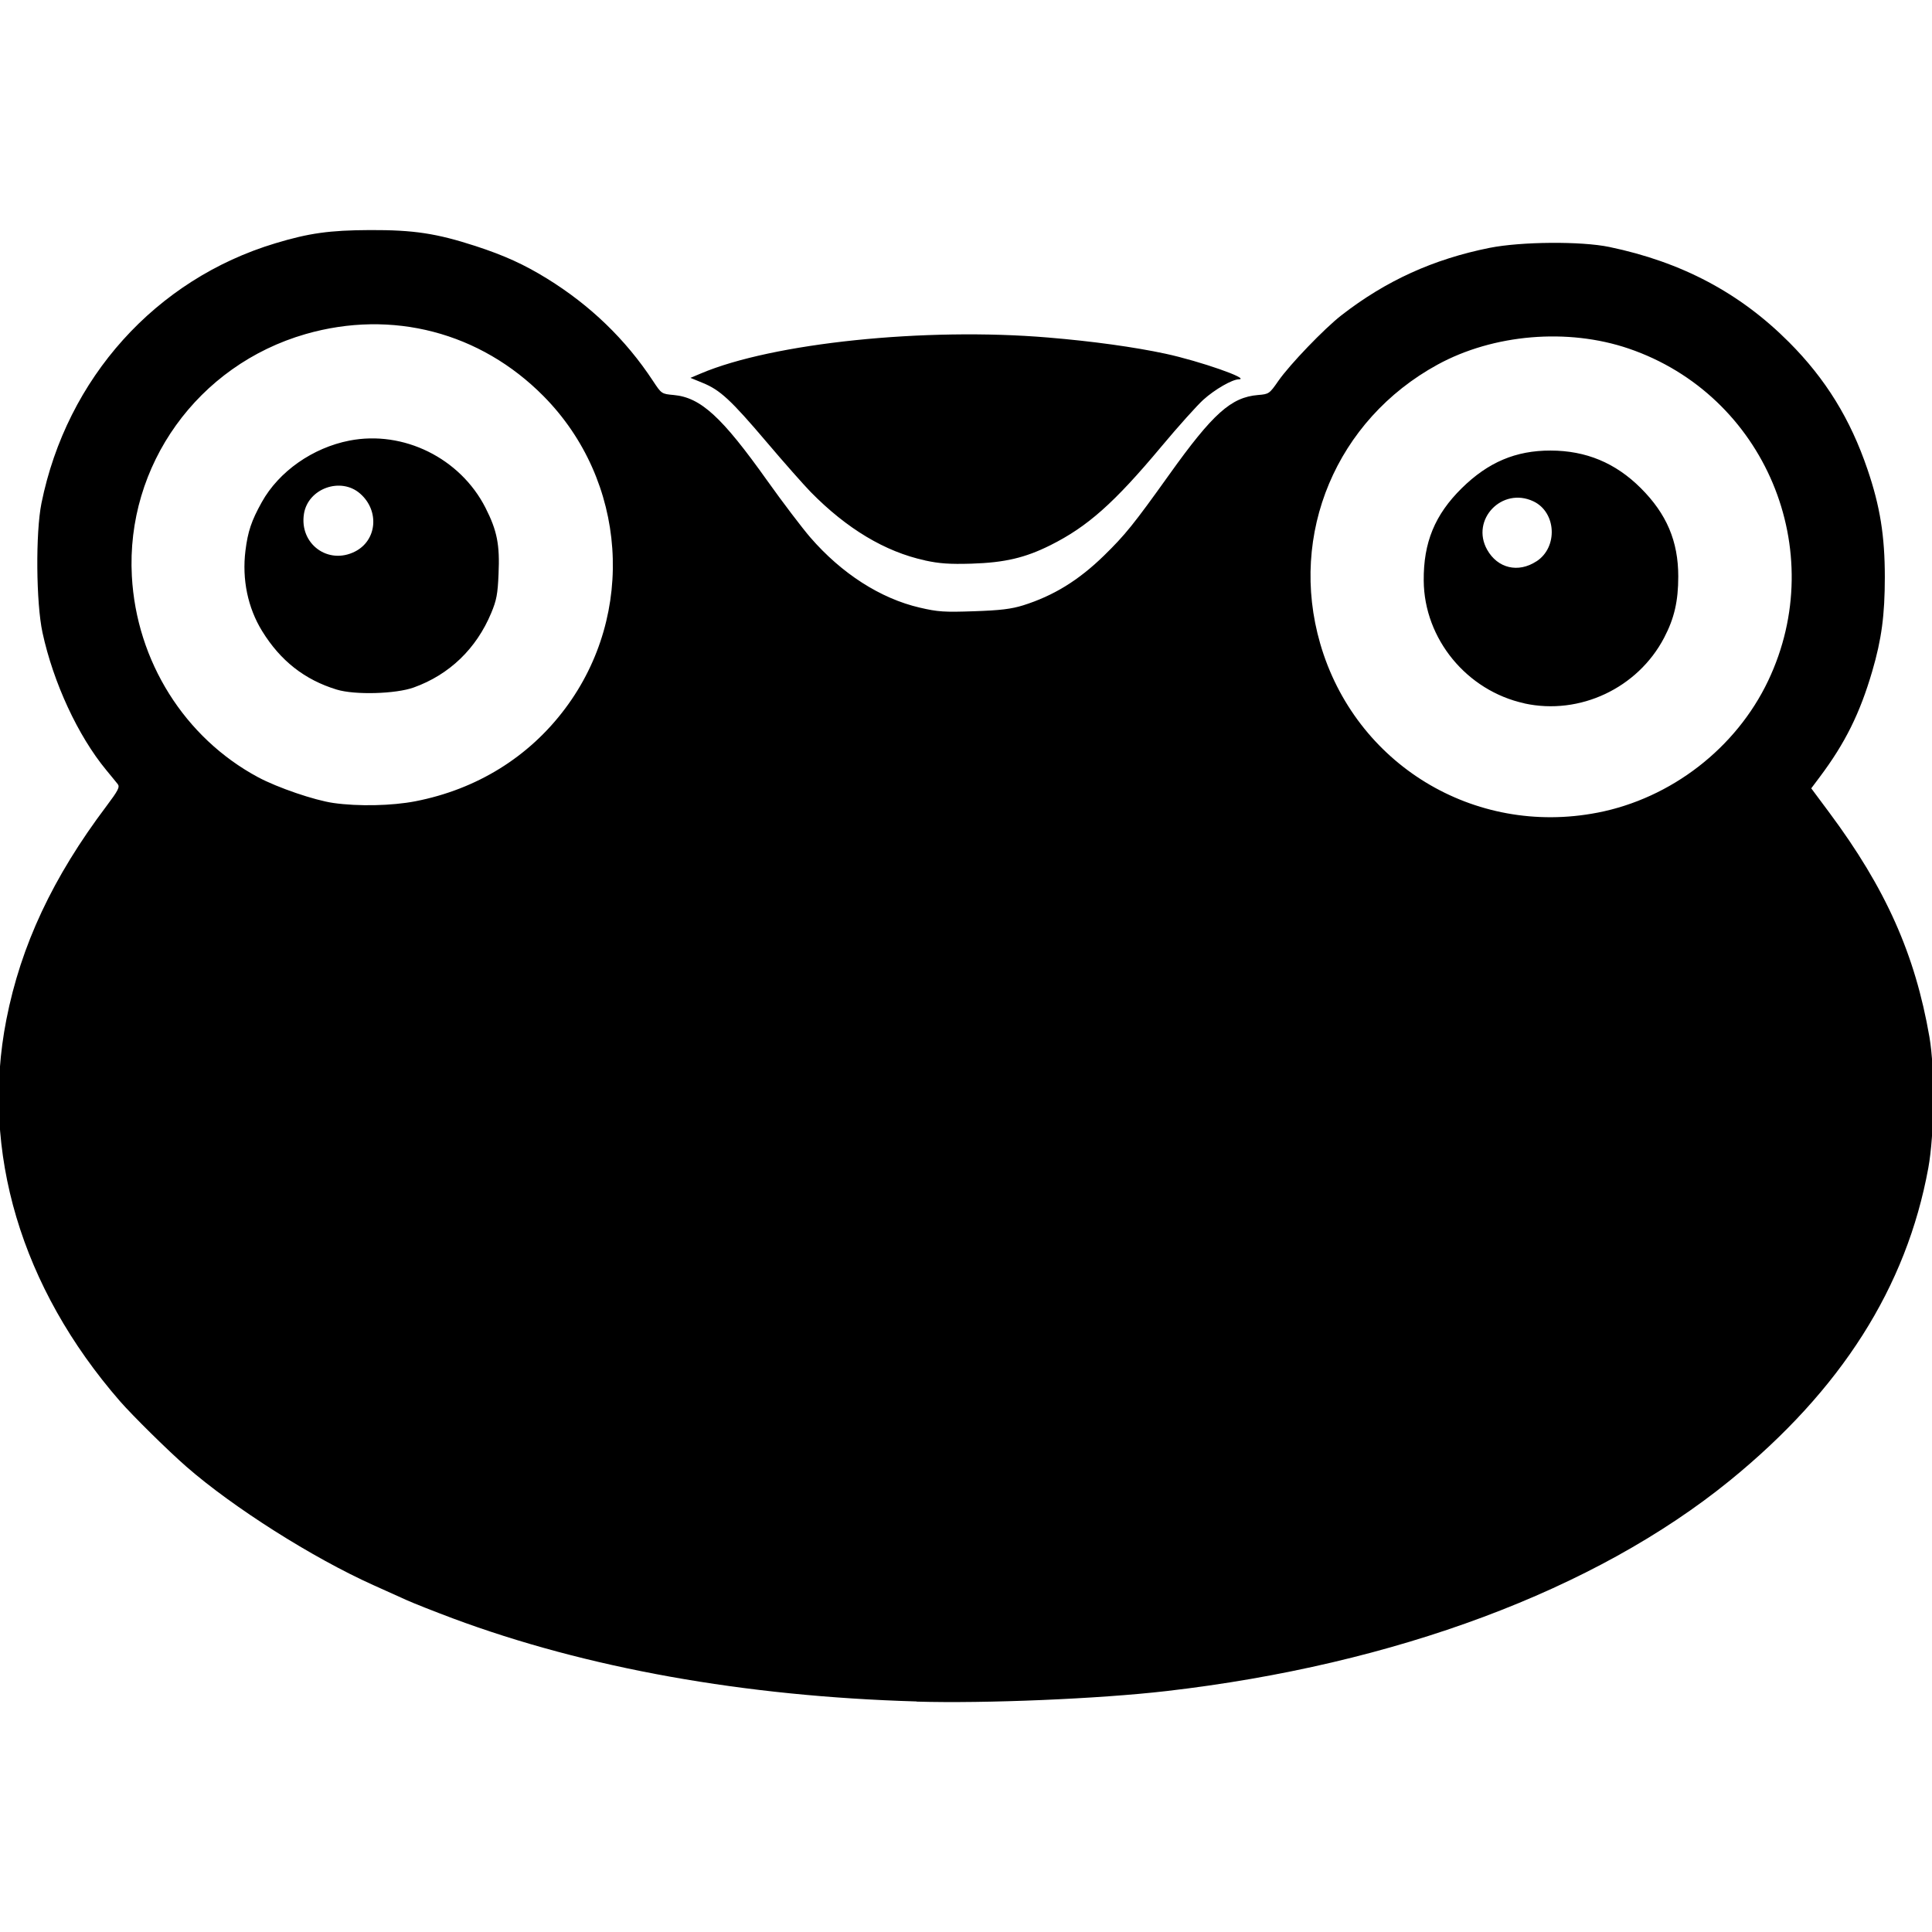
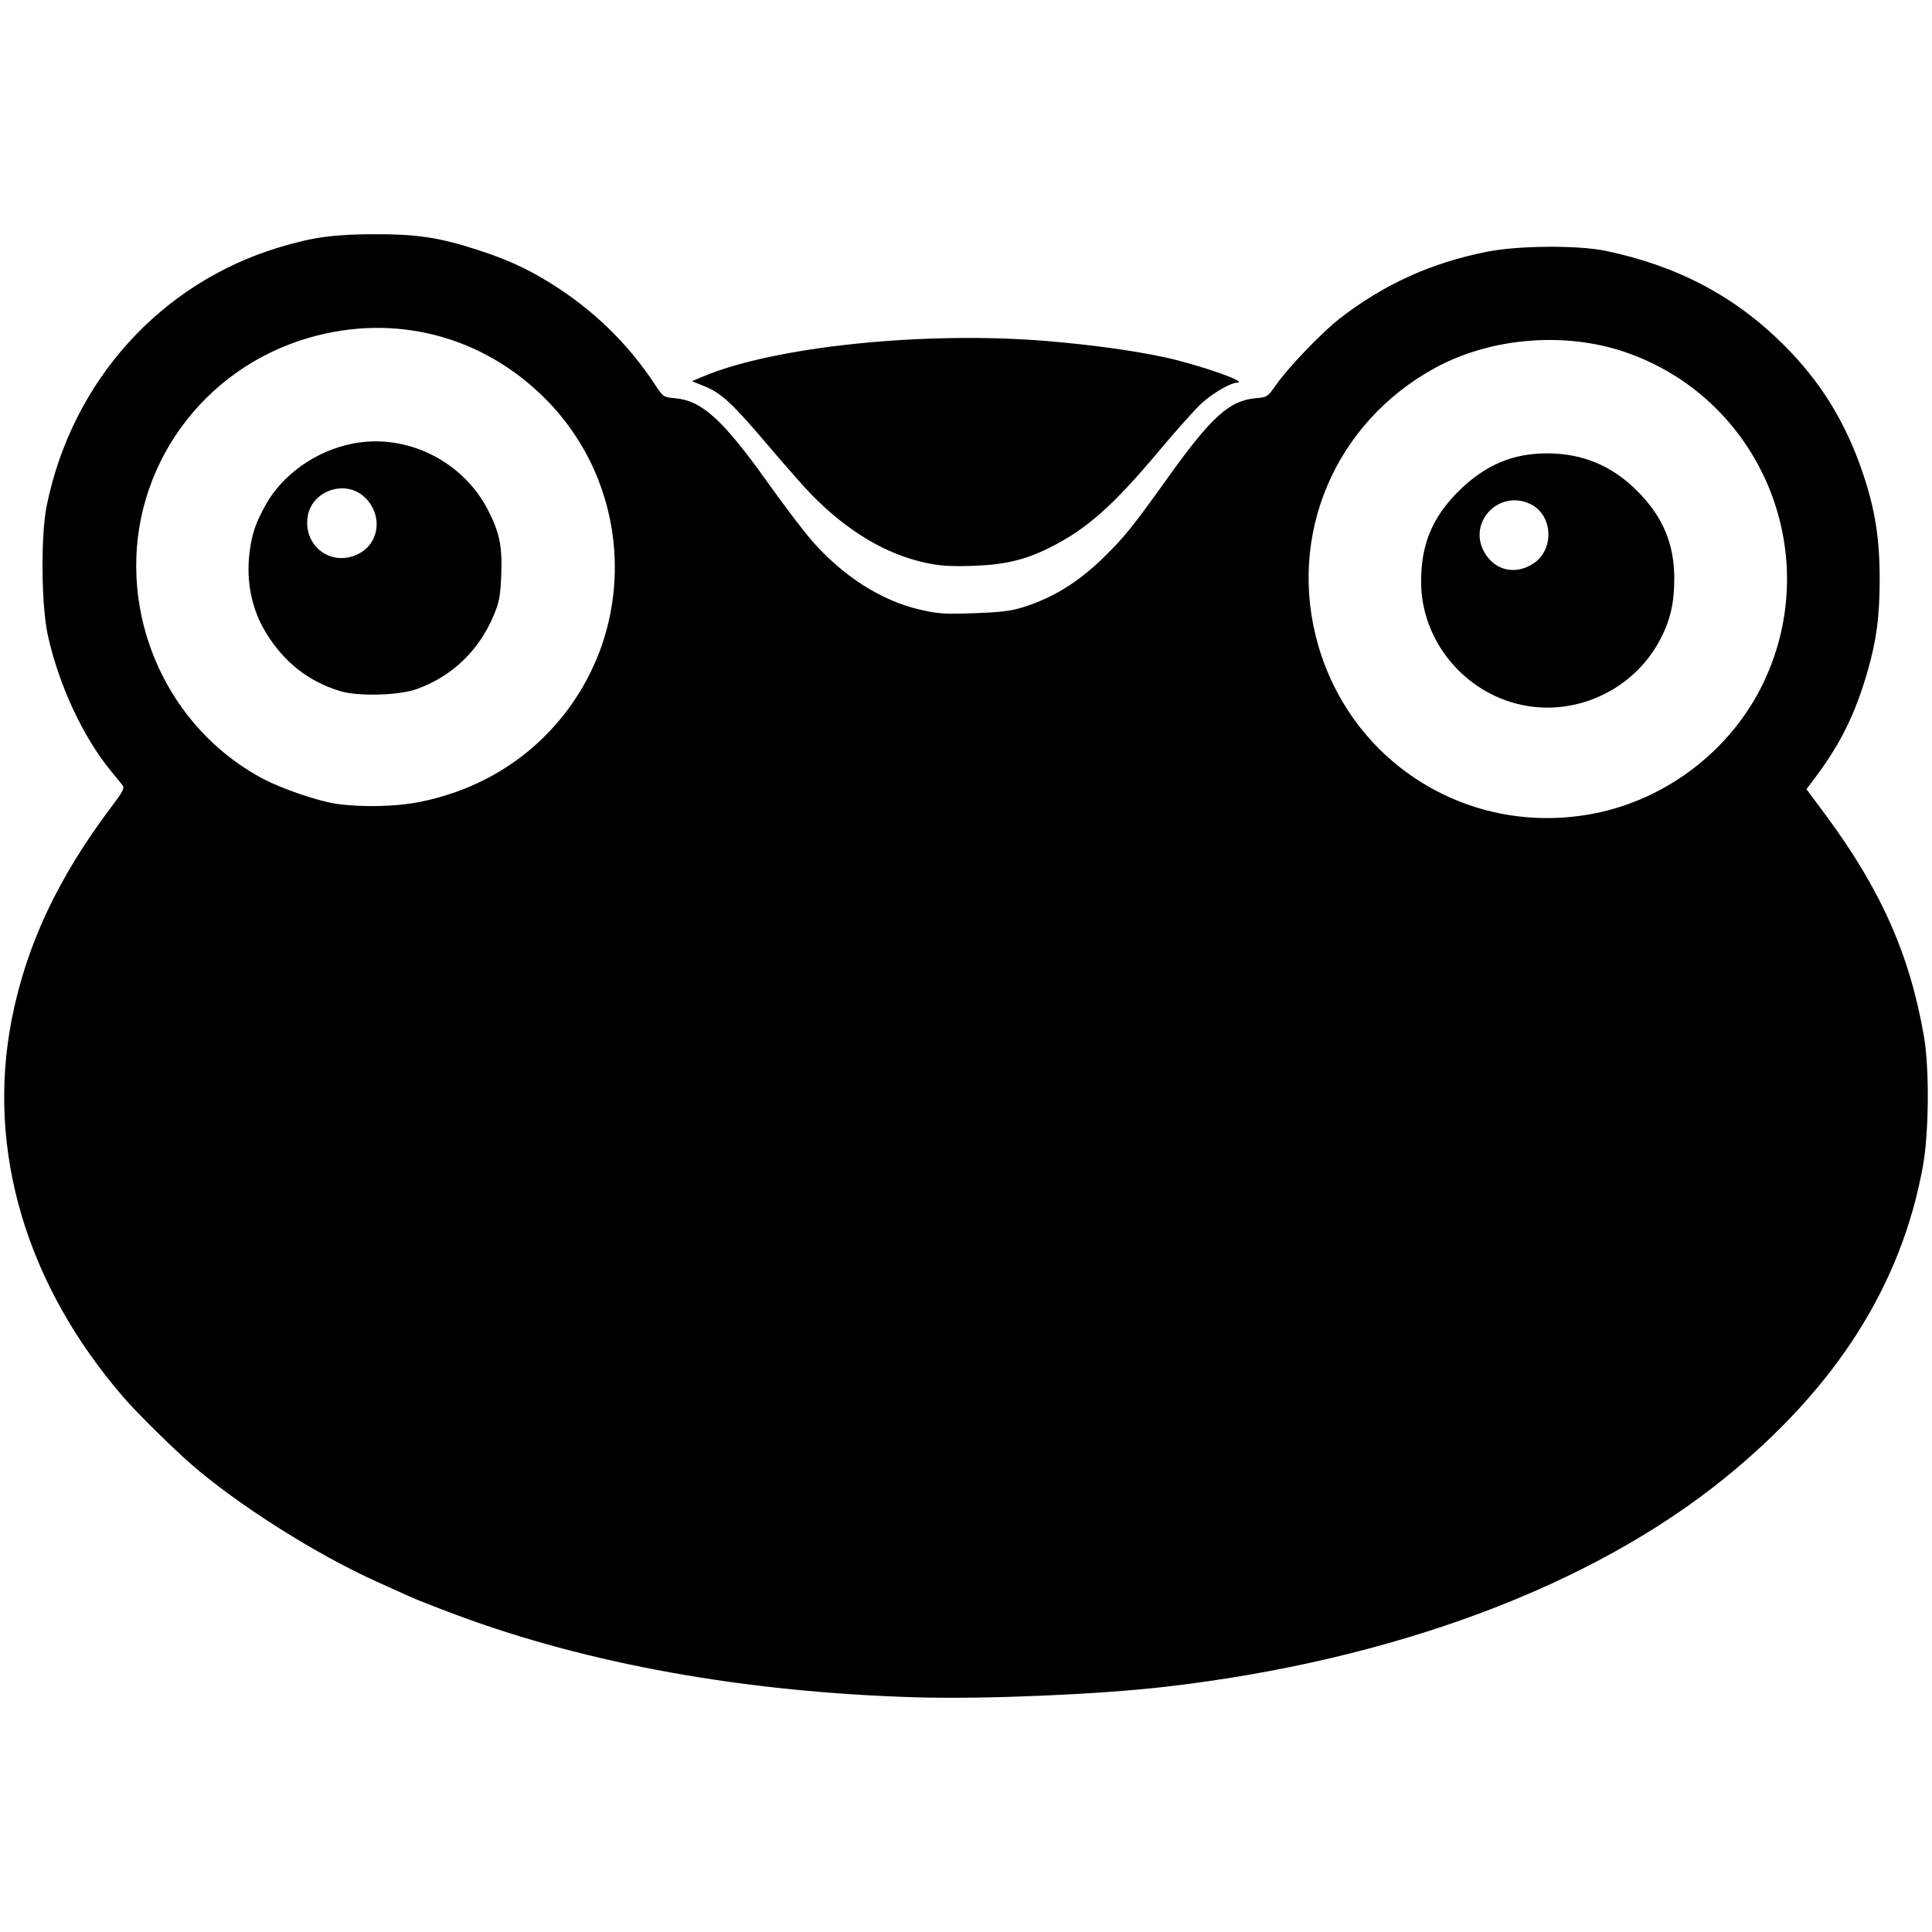
- <svg xmlns="http://www.w3.org/2000/svg" version="1.1" id="svg2" width="24" height="24" viewBox="0 0 24 24">
+ <svg xmlns="http://www.w3.org/2000/svg" version="1.1" id="svg2" width="512" height="512" viewBox="0 0 512 512">
  <defs id="defs6" />
-   <path style="fill:#000000;stroke-width:0.027" d="M 11.386,21.136 C 9.246,21.074 7.284,20.722 5.625,20.104 5.39,20.016 5.132,19.914 5.051,19.877 4.97,19.84 4.783,19.756 4.636,19.69 3.88,19.35 2.896,18.726 2.316,18.22 2.089,18.022 1.648,17.587 1.49,17.406 0.261,15.993 -0.242,14.303 0.079,12.666 0.26,11.742 0.656,10.898 1.323,10.013 1.468,9.82 1.49,9.777 1.463,9.741 1.444,9.718 1.38,9.638 1.319,9.565 0.969,9.141 0.663,8.482 0.528,7.859 0.448,7.489 0.441,6.619 0.515,6.251 0.83,4.697 1.935,3.469 3.421,3.022 3.838,2.896 4.094,2.86 4.596,2.858 c 0.543,-0.002 0.826,0.041 1.31,0.198 0.361,0.118 0.603,0.228 0.89,0.405 0.536,0.331 0.976,0.755 1.315,1.27 0.107,0.162 0.107,0.162 0.259,0.176 0.335,0.031 0.597,0.271 1.161,1.064 0.193,0.271 0.434,0.588 0.535,0.705 0.39,0.45 0.872,0.759 1.359,0.872 0.227,0.053 0.305,0.058 0.677,0.045 0.328,-0.011 0.461,-0.028 0.607,-0.073 0.378,-0.119 0.689,-0.31 1.004,-0.617 0.263,-0.257 0.368,-0.386 0.813,-1.009 0.541,-0.757 0.767,-0.959 1.101,-0.987 0.136,-0.011 0.142,-0.015 0.253,-0.175 0.142,-0.204 0.571,-0.65 0.783,-0.815 0.553,-0.43 1.143,-0.698 1.841,-0.838 0.392,-0.078 1.138,-0.084 1.488,-0.011 0.898,0.187 1.621,0.57 2.232,1.183 0.455,0.456 0.762,0.954 0.975,1.581 0.156,0.458 0.215,0.824 0.215,1.339 -3.51e-4,0.469 -0.04,0.769 -0.156,1.166 -0.153,0.524 -0.337,0.895 -0.653,1.316 l -0.105,0.14 0.224,0.301 c 0.701,0.942 1.066,1.76 1.244,2.787 0.07,0.404 0.063,1.207 -0.014,1.629 -0.271,1.48 -1.082,2.757 -2.468,3.884 -1.67,1.357 -4.154,2.285 -6.996,2.613 -0.837,0.097 -2.248,0.156 -3.103,0.131 z M 19.846,10.095 c 0.915,-0.178 1.721,-0.802 2.119,-1.639 0.77,-1.619 -0.041,-3.549 -1.733,-4.126 -0.757,-0.258 -1.68,-0.18 -2.375,0.2 -1.256,0.687 -1.851,2.103 -1.457,3.465 0.434,1.498 1.911,2.398 3.445,2.1 z M 18.936,8.737 c -0.715,-0.156 -1.245,-0.801 -1.25,-1.524 -0.004,-0.474 0.138,-0.819 0.473,-1.149 0.327,-0.322 0.671,-0.468 1.103,-0.467 0.44,7.794e-4 0.806,0.153 1.12,0.466 0.322,0.321 0.466,0.661 0.466,1.098 0,0.306 -0.049,0.52 -0.176,0.762 -0.328,0.626 -1.049,0.965 -1.736,0.815 z M 19.087,6.973 c 0.269,-0.175 0.247,-0.61 -0.038,-0.745 -0.39,-0.185 -0.784,0.228 -0.575,0.601 0.13,0.231 0.386,0.292 0.612,0.144 z M 5.158,9.954 C 5.922,9.806 6.571,9.404 7.022,8.8 7.903,7.623 7.788,5.969 6.753,4.922 5.967,4.127 4.871,3.841 3.796,4.15 2.457,4.536 1.563,5.781 1.638,7.157 1.695,8.213 2.293,9.165 3.206,9.655 3.449,9.785 3.905,9.941 4.142,9.975 4.451,10.019 4.868,10.01 5.158,9.954 Z M 4.182,8.566 C 3.785,8.445 3.483,8.208 3.256,7.839 3.078,7.55 3.005,7.197 3.049,6.841 3.079,6.601 3.123,6.47 3.252,6.238 3.464,5.857 3.884,5.562 4.342,5.473 5.012,5.343 5.717,5.691 6.031,6.308 6.175,6.592 6.21,6.765 6.193,7.132 6.183,7.379 6.168,7.457 6.102,7.615 5.917,8.059 5.582,8.381 5.14,8.54 4.916,8.621 4.406,8.635 4.182,8.566 Z M 4.411,6.851 C 4.684,6.712 4.716,6.344 4.474,6.132 4.234,5.921 3.827,6.067 3.776,6.382 3.716,6.756 4.076,7.022 4.411,6.851 Z M 11.489,6.961 C 10.995,6.854 10.519,6.568 10.071,6.112 9.987,6.026 9.74,5.747 9.523,5.491 9.077,4.966 8.945,4.844 8.728,4.756 L 8.577,4.694 8.705,4.64 C 9.596,4.261 11.492,4.064 13.021,4.193 c 0.552,0.046 1.07,0.118 1.457,0.201 0.427,0.092 1.065,0.315 0.91,0.318 -0.083,0.002 -0.297,0.125 -0.441,0.255 -0.076,0.069 -0.312,0.331 -0.523,0.584 -0.585,0.699 -0.913,0.99 -1.374,1.221 -0.316,0.158 -0.569,0.217 -0.982,0.23 -0.271,0.008 -0.398,-7.81e-4 -0.578,-0.04 z" id="path12" />
+   <path style="fill:#000000;stroke-width:0.567" d="m 242.971,449.812 c -45.396,-1.322 -87.022,-8.784 -122.196,-21.907 -4.99,-1.863 -10.476,-4.023 -12.191,-4.804 -1.715,-0.781 -5.67,-2.567 -8.789,-3.969 C 83.739,411.913 62.866,398.692 50.574,387.957 45.757,383.75 36.402,374.521 33.054,370.673 6.979,340.706 -3.694,304.865 3.111,270.122 c 3.84,-19.603 12.236,-37.504 26.398,-56.279 3.079,-4.082 3.546,-4.991 2.957,-5.755 -0.385,-0.499 -1.754,-2.183 -3.043,-3.742 -7.43,-8.986 -13.914,-22.967 -16.782,-36.183 -1.704,-7.854 -1.85,-26.311 -0.269,-34.109 6.683,-32.969 30.12,-59.023 61.631,-68.514 8.857,-2.667 14.291,-3.423 24.94,-3.467 11.526,-0.043 17.527,0.859 27.785,4.202 7.659,2.495 12.79,4.829 18.889,8.593 11.375,7.019 20.696,16.022 27.891,26.939 2.263,3.434 2.275,3.442 5.488,3.742 7.104,0.664 12.655,5.75 24.637,22.571 4.094,5.747 9.197,12.473 11.341,14.947 8.269,9.542 18.498,16.105 28.821,18.491 4.825,1.116 6.472,1.224 14.362,0.948 6.959,-0.244 9.782,-0.585 12.881,-1.559 8.017,-2.519 14.62,-6.576 21.306,-13.09 5.586,-5.442 7.805,-8.196 17.253,-21.411 11.485,-16.064 16.265,-20.351 23.346,-20.939 2.885,-0.24 3.005,-0.322 5.376,-3.721 3.018,-4.327 12.118,-13.795 16.62,-17.294 11.74,-9.121 24.245,-14.81 39.06,-17.77 8.32,-1.663 24.134,-1.78 31.557,-0.235 19.039,3.965 34.383,12.1 47.344,25.103 9.642,9.673 16.16,20.241 20.684,33.535 3.309,9.723 4.553,17.488 4.55,28.395 -0.007,9.948 -0.854,16.306 -3.311,24.739 -3.242,11.125 -7.141,18.98 -13.86,27.919 l -2.232,2.97 4.753,6.386 c 14.87,19.978 22.612,37.33 26.382,59.121 1.481,8.563 1.331,25.61 -0.303,34.558 -5.74,31.405 -22.952,58.485 -52.362,82.384 -35.435,28.795 -88.11,48.465 -148.415,55.422 -17.747,2.047 -47.697,3.317 -65.816,2.79 z M 422.438,215.59 c 19.409,-3.779 36.501,-17.004 44.947,-34.776 16.324,-34.352 -0.864,-75.281 -36.755,-87.52 -16.049,-5.473 -35.629,-3.823 -50.378,4.244 -26.652,14.578 -39.275,44.607 -30.9,73.508 9.209,31.779 40.548,50.878 73.087,44.543 z m -19.301,-28.807 c -15.169,-3.302 -26.402,-16.995 -26.527,-32.336 -0.083,-10.066 2.929,-17.376 10.042,-24.383 6.944,-6.84 14.239,-9.932 23.393,-9.915 9.344,0.017 17.106,3.248 23.768,9.892 6.824,6.806 9.889,14.025 9.889,23.29 0,6.494 -1.049,11.028 -3.736,16.155 -6.966,13.289 -22.256,20.47 -36.829,17.298 z m 3.193,-37.427 c 5.703,-3.718 5.237,-12.937 -0.797,-15.801 -8.263,-3.921 -16.636,4.829 -12.191,12.739 2.76,4.91 8.19,6.19 12.988,3.062 z M 110.868,212.592 c 16.203,-3.141 29.962,-11.654 39.54,-24.465 C 169.085,163.147 166.648,128.065 144.694,105.856 128.026,88.994 104.765,82.923 81.967,89.484 53.571,97.656 34.606,124.077 36.183,153.268 c 1.21,22.388 13.9,42.598 33.275,52.99 5.152,2.764 14.818,6.066 19.846,6.78 6.547,0.929 15.409,0.747 21.564,-0.448 z M 90.155,183.156 c -8.42,-2.573 -14.825,-7.603 -19.636,-15.42 -3.781,-6.145 -5.336,-13.631 -4.399,-21.18 0.631,-5.082 1.569,-7.87 4.298,-12.779 4.501,-8.095 13.42,-14.354 23.138,-16.237 14.213,-2.754 29.15,4.633 35.816,17.711 3.068,6.02 3.794,9.694 3.451,17.479 -0.231,5.244 -0.543,6.895 -1.939,10.24 -3.933,9.424 -11.032,16.25 -20.419,19.633 -4.743,1.71 -15.561,2.003 -20.311,0.552 z m 4.865,-36.387 c 5.778,-2.948 6.462,-10.742 1.338,-15.242 -5.103,-4.48 -13.725,-1.394 -14.812,5.304 -1.287,7.932 6.356,13.569 13.474,9.937 z m 150.144,2.348 c -10.487,-2.288 -20.587,-8.337 -30.095,-18.024 -1.78,-1.814 -7.011,-7.743 -11.624,-13.177 -9.456,-11.137 -12.256,-13.728 -16.847,-15.595 l -3.206,-1.302 2.713,-1.154 c 18.899,-8.042 59.116,-12.202 91.547,-9.469 11.7,0.986 22.707,2.507 30.918,4.272 9.052,1.945 22.59,6.676 19.295,6.742 -1.759,0.042 -6.304,2.66 -9.355,5.403 -1.619,1.455 -6.613,7.028 -11.098,12.382 -12.418,14.827 -19.368,21 -29.158,25.9 -6.696,3.351 -12.078,4.61 -20.825,4.871 -5.744,0.17 -8.452,-0.017 -12.267,-0.849 z" id="path12" />
</svg>
